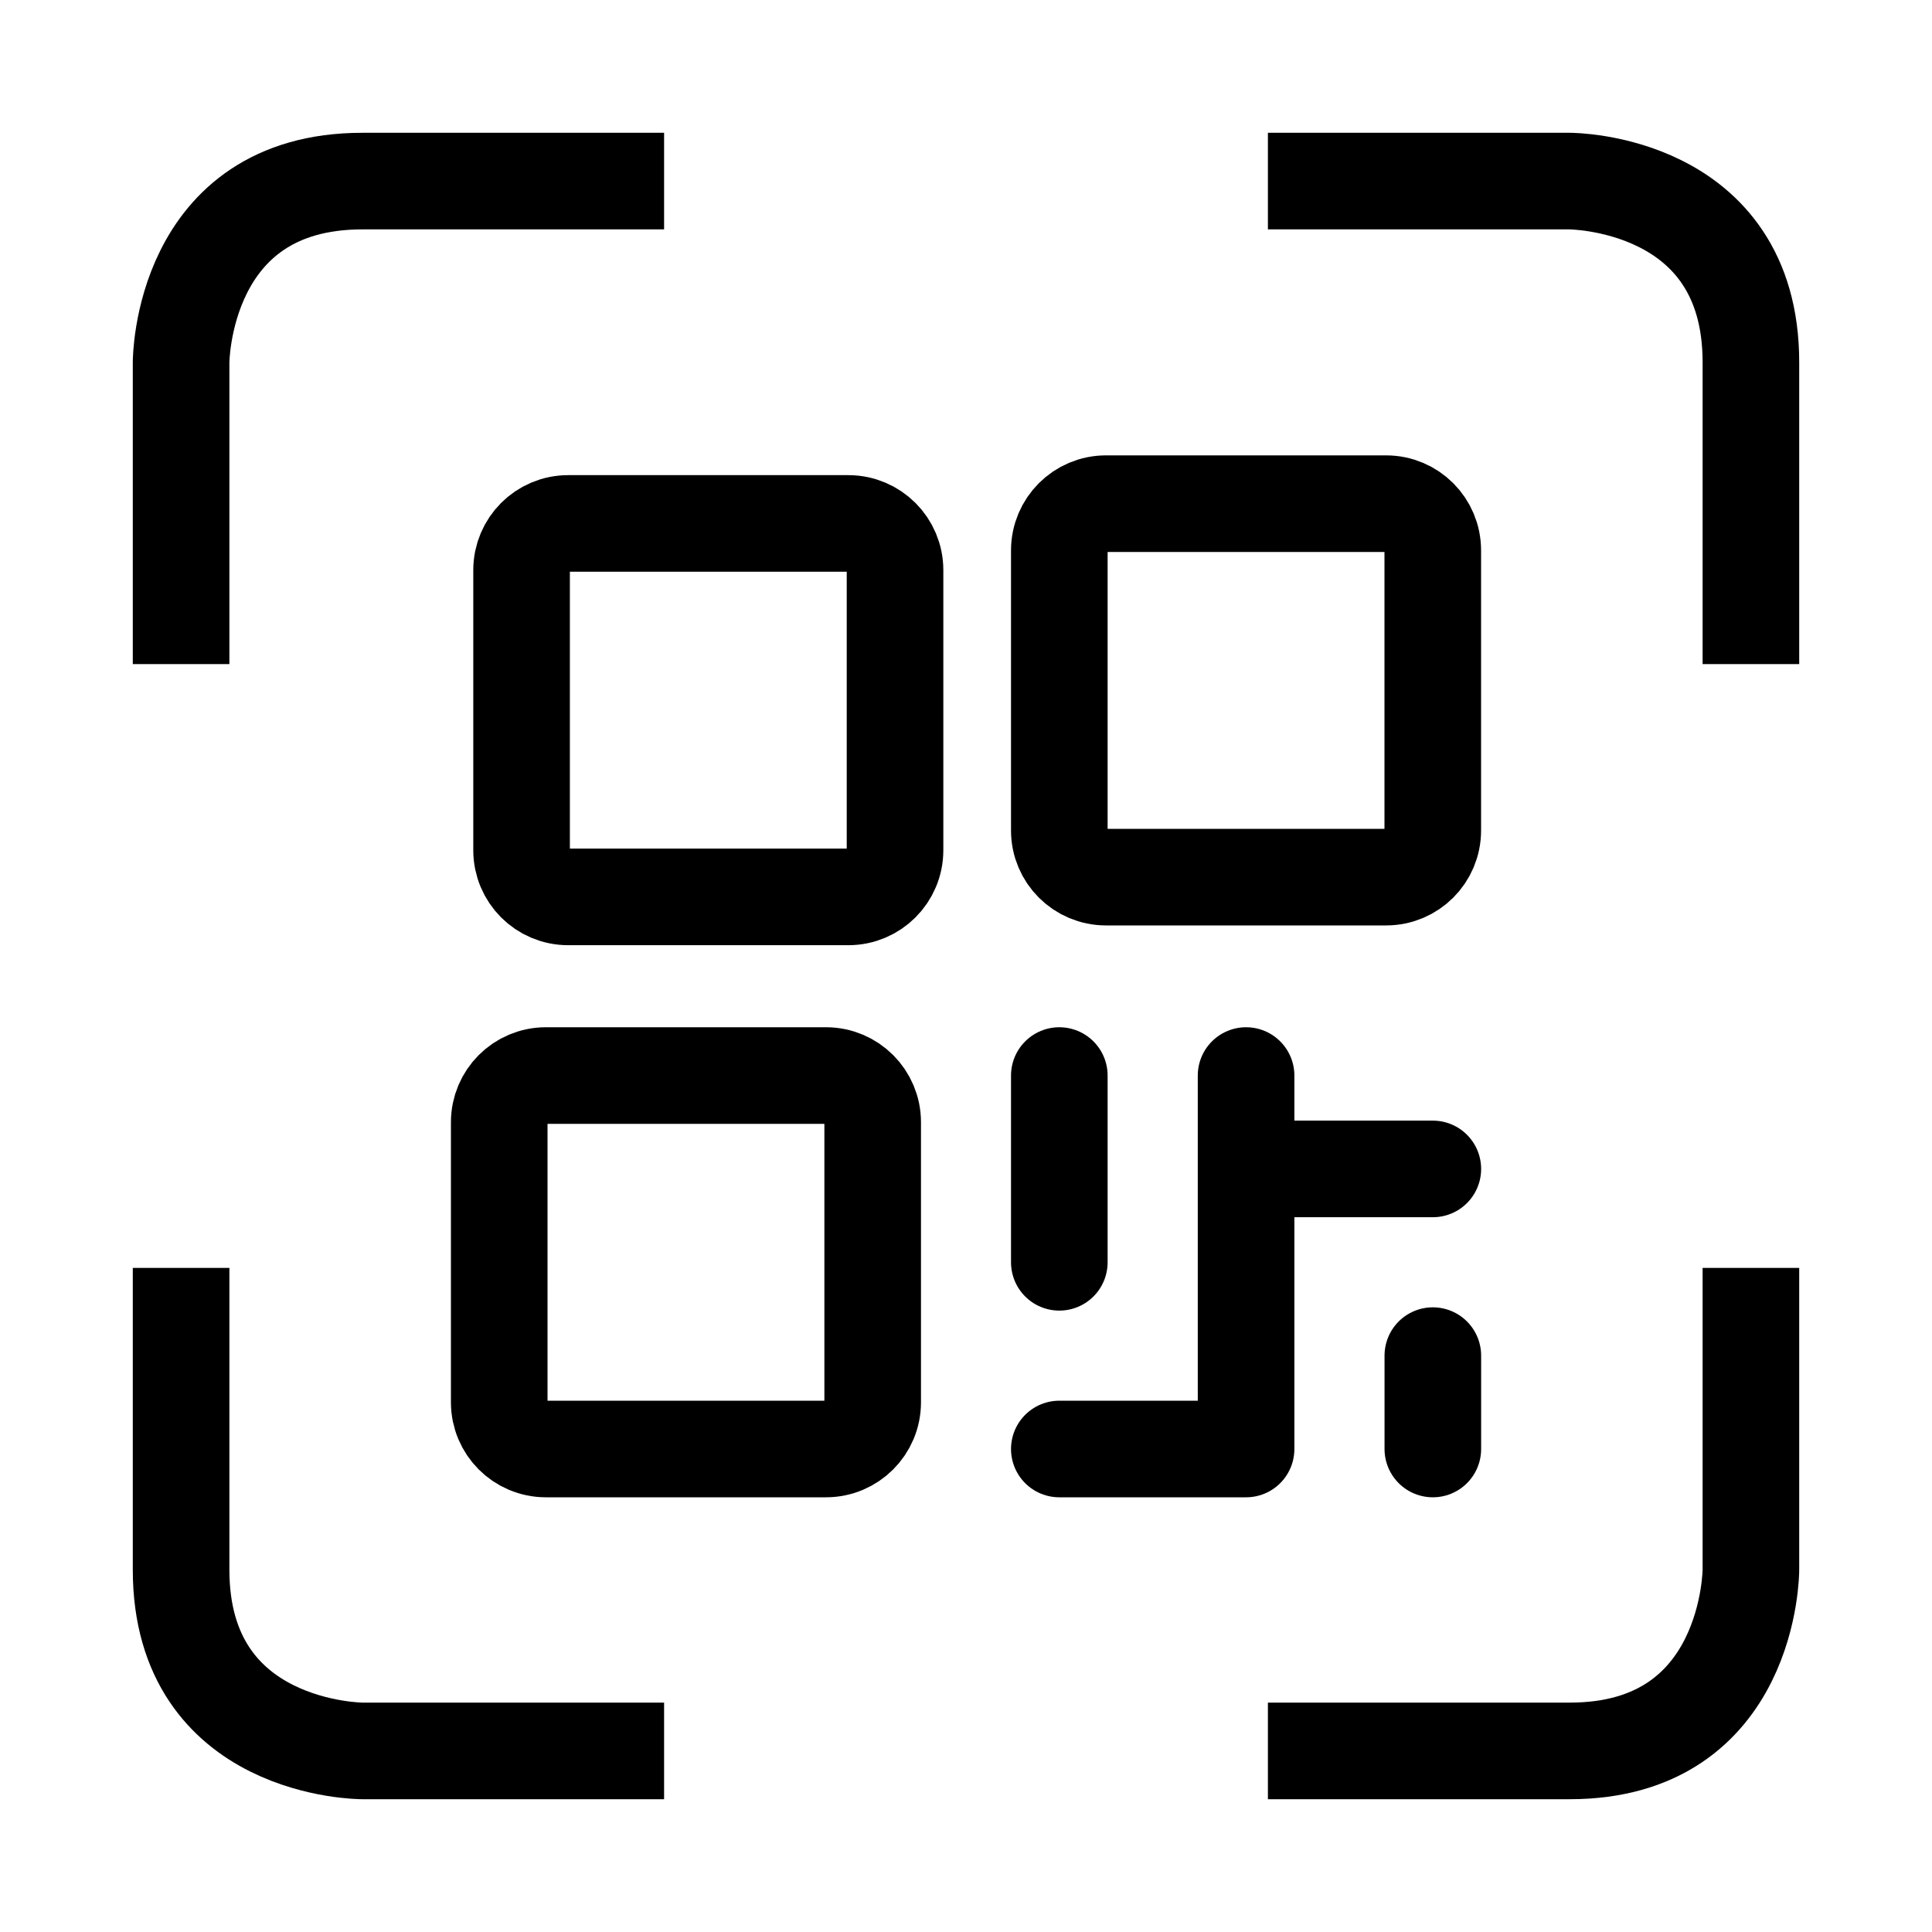
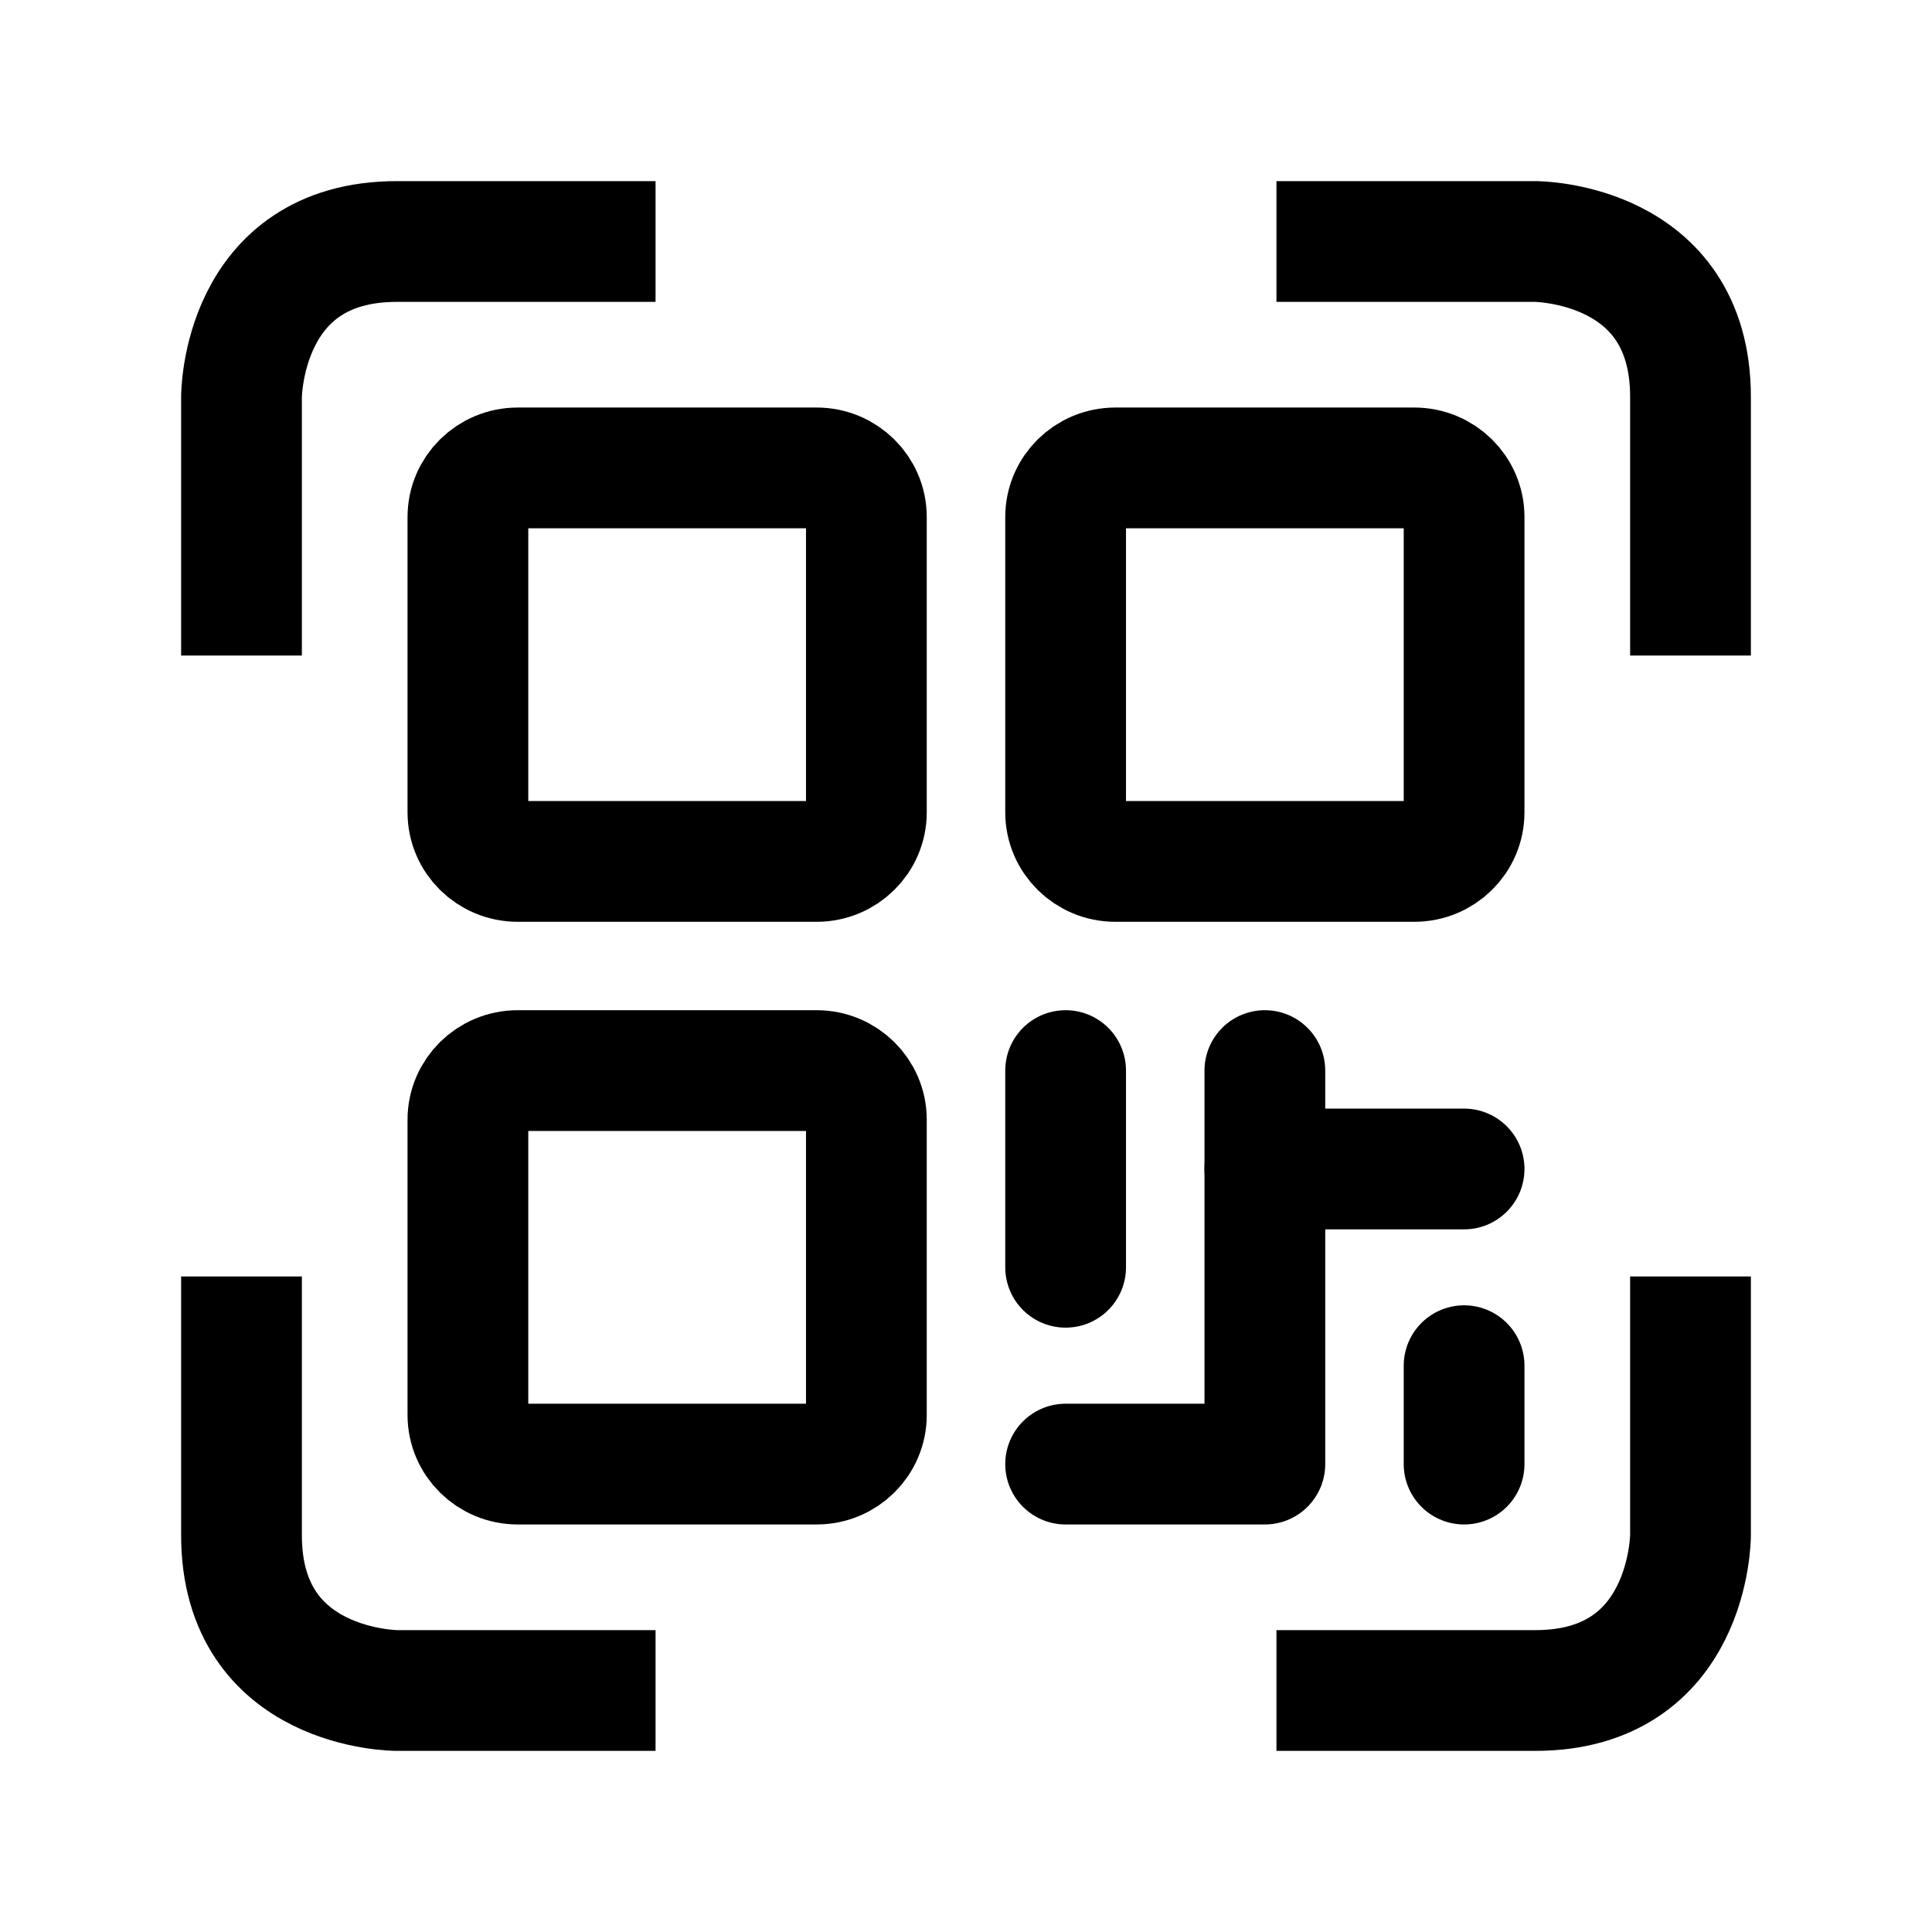
- <svg xmlns="http://www.w3.org/2000/svg" width="30" height="30" viewBox="0 0 30 30" fill="none">
-   <path d="M13.173 8.128H8.823C8.423 8.128 8.099 8.453 8.099 8.853V13.202C8.099 13.603 8.423 13.927 8.823 13.927H13.173C13.573 13.927 13.898 13.603 13.898 13.202V8.853C13.898 8.453 13.573 8.128 13.173 8.128Z" stroke="currentColor" stroke-width="1.5" stroke-linecap="round" stroke-linejoin="round" />
-   <path d="M12.826 16.701H8.477C8.076 16.701 7.752 17.026 7.752 17.426V21.775C7.752 22.175 8.076 22.5 8.477 22.5H12.826C13.226 22.5 13.551 22.175 13.551 21.775V17.426C13.551 17.026 13.226 16.701 12.826 16.701Z" stroke="currentColor" stroke-width="1.5" stroke-linecap="round" stroke-linejoin="round" />
-   <path d="M21.523 7.821H17.174C16.774 7.821 16.449 8.146 16.449 8.546V12.896C16.449 13.296 16.774 13.62 17.174 13.62H21.523C21.924 13.62 22.248 13.296 22.248 12.896V8.546C22.248 8.146 21.924 7.821 21.523 7.821Z" stroke="currentColor" stroke-width="1.5" stroke-linecap="round" stroke-linejoin="round" />
-   <path d="M16.449 16.701V19.601" stroke="currentColor" stroke-width="1.5" stroke-linecap="round" stroke-linejoin="round" />
-   <path d="M16.449 22.5H19.349V16.701" stroke="currentColor" stroke-width="1.5" stroke-linecap="round" stroke-linejoin="round" />
-   <path d="M19.35 18.151H22.249" stroke="currentColor" stroke-width="1.5" stroke-linecap="round" stroke-linejoin="round" />
-   <path d="M22.249 21.05V22.5" stroke="currentColor" stroke-width="1.5" stroke-linecap="round" stroke-linejoin="round" />
-   <path d="M10.312 2.812C10.312 2.812 8.438 2.812 5.625 2.812C2.812 2.812 2.812 5.625 2.812 5.625V10.312" stroke="currentColor" stroke-width="1.5" />
-   <path d="M27.188 10.312C27.188 10.312 27.188 8.438 27.188 5.625C27.188 2.812 24.375 2.812 24.375 2.812L19.688 2.812" stroke="currentColor" stroke-width="1.5" />
-   <path d="M19.688 27.188C19.688 27.188 21.562 27.188 24.375 27.188C27.188 27.188 27.188 24.375 27.188 24.375L27.188 19.688" stroke="currentColor" stroke-width="1.5" />
-   <path d="M2.812 19.688C2.812 19.688 2.812 21.562 2.812 24.375C2.812 27.188 5.625 27.188 5.625 27.188L10.312 27.188" stroke="currentColor" stroke-width="1.5" />
+ <svg xmlns="http://www.w3.org/2000/svg" width="16" height="16" viewBox="0 0 16 16" fill="none">
+   <path d="M6.763 3.875H4.288C4.06 3.875 3.875 4.057 3.875 4.282V6.727C3.875 6.952 4.06 7.134 4.288 7.134H6.763C6.99 7.134 7.175 6.952 7.175 6.727V4.282C7.175 4.057 6.99 3.875 6.763 3.875Z" stroke="currentColor" stroke-linecap="round" stroke-linejoin="round" />
+   <path d="M6.763 8.866H4.288C4.06 8.866 3.875 9.048 3.875 9.273V11.718C3.875 11.943 4.06 12.125 4.288 12.125H6.763C6.99 12.125 7.175 11.943 7.175 11.718V9.273C7.175 9.048 6.99 8.866 6.763 8.866Z" stroke="currentColor" stroke-linecap="round" stroke-linejoin="round" />
+   <path d="M11.712 3.875H9.237C9.01 3.875 8.825 4.057 8.825 4.282V6.727C8.825 6.952 9.01 7.134 9.237 7.134H11.712C11.94 7.134 12.125 6.952 12.125 6.727V4.282C12.125 4.057 11.94 3.875 11.712 3.875Z" stroke="currentColor" stroke-linecap="round" stroke-linejoin="round" />
+   <path d="M8.825 8.866V10.495" stroke="currentColor" stroke-linecap="round" stroke-linejoin="round" />
+   <path d="M8.825 12.125H10.475V8.866" stroke="currentColor" stroke-linecap="round" stroke-linejoin="round" />
+   <path d="M10.475 9.681H12.125" stroke="currentColor" stroke-linecap="round" stroke-linejoin="round" />
+   <path d="M12.125 11.31V12.125" stroke="currentColor" stroke-linecap="round" stroke-linejoin="round" />
+   <path d="M5.429 2C5.429 2 4.571 2 3.286 2C2 2 2 3.286 2 3.286V5.429" stroke="currentColor" />
+   <path d="M14 5.429C14 5.429 14 4.571 14 3.286C14 2 12.714 2 12.714 2L10.571 2" stroke="currentColor" />
+   <path d="M10.571 14C10.571 14 11.429 14 12.714 14C14 14 14 12.714 14 12.714L14 10.571" stroke="currentColor" />
+   <path d="M2 10.571C2 10.571 2 11.429 2 12.714C2 14 3.286 14 3.286 14L5.429 14" stroke="currentColor" />
</svg>
